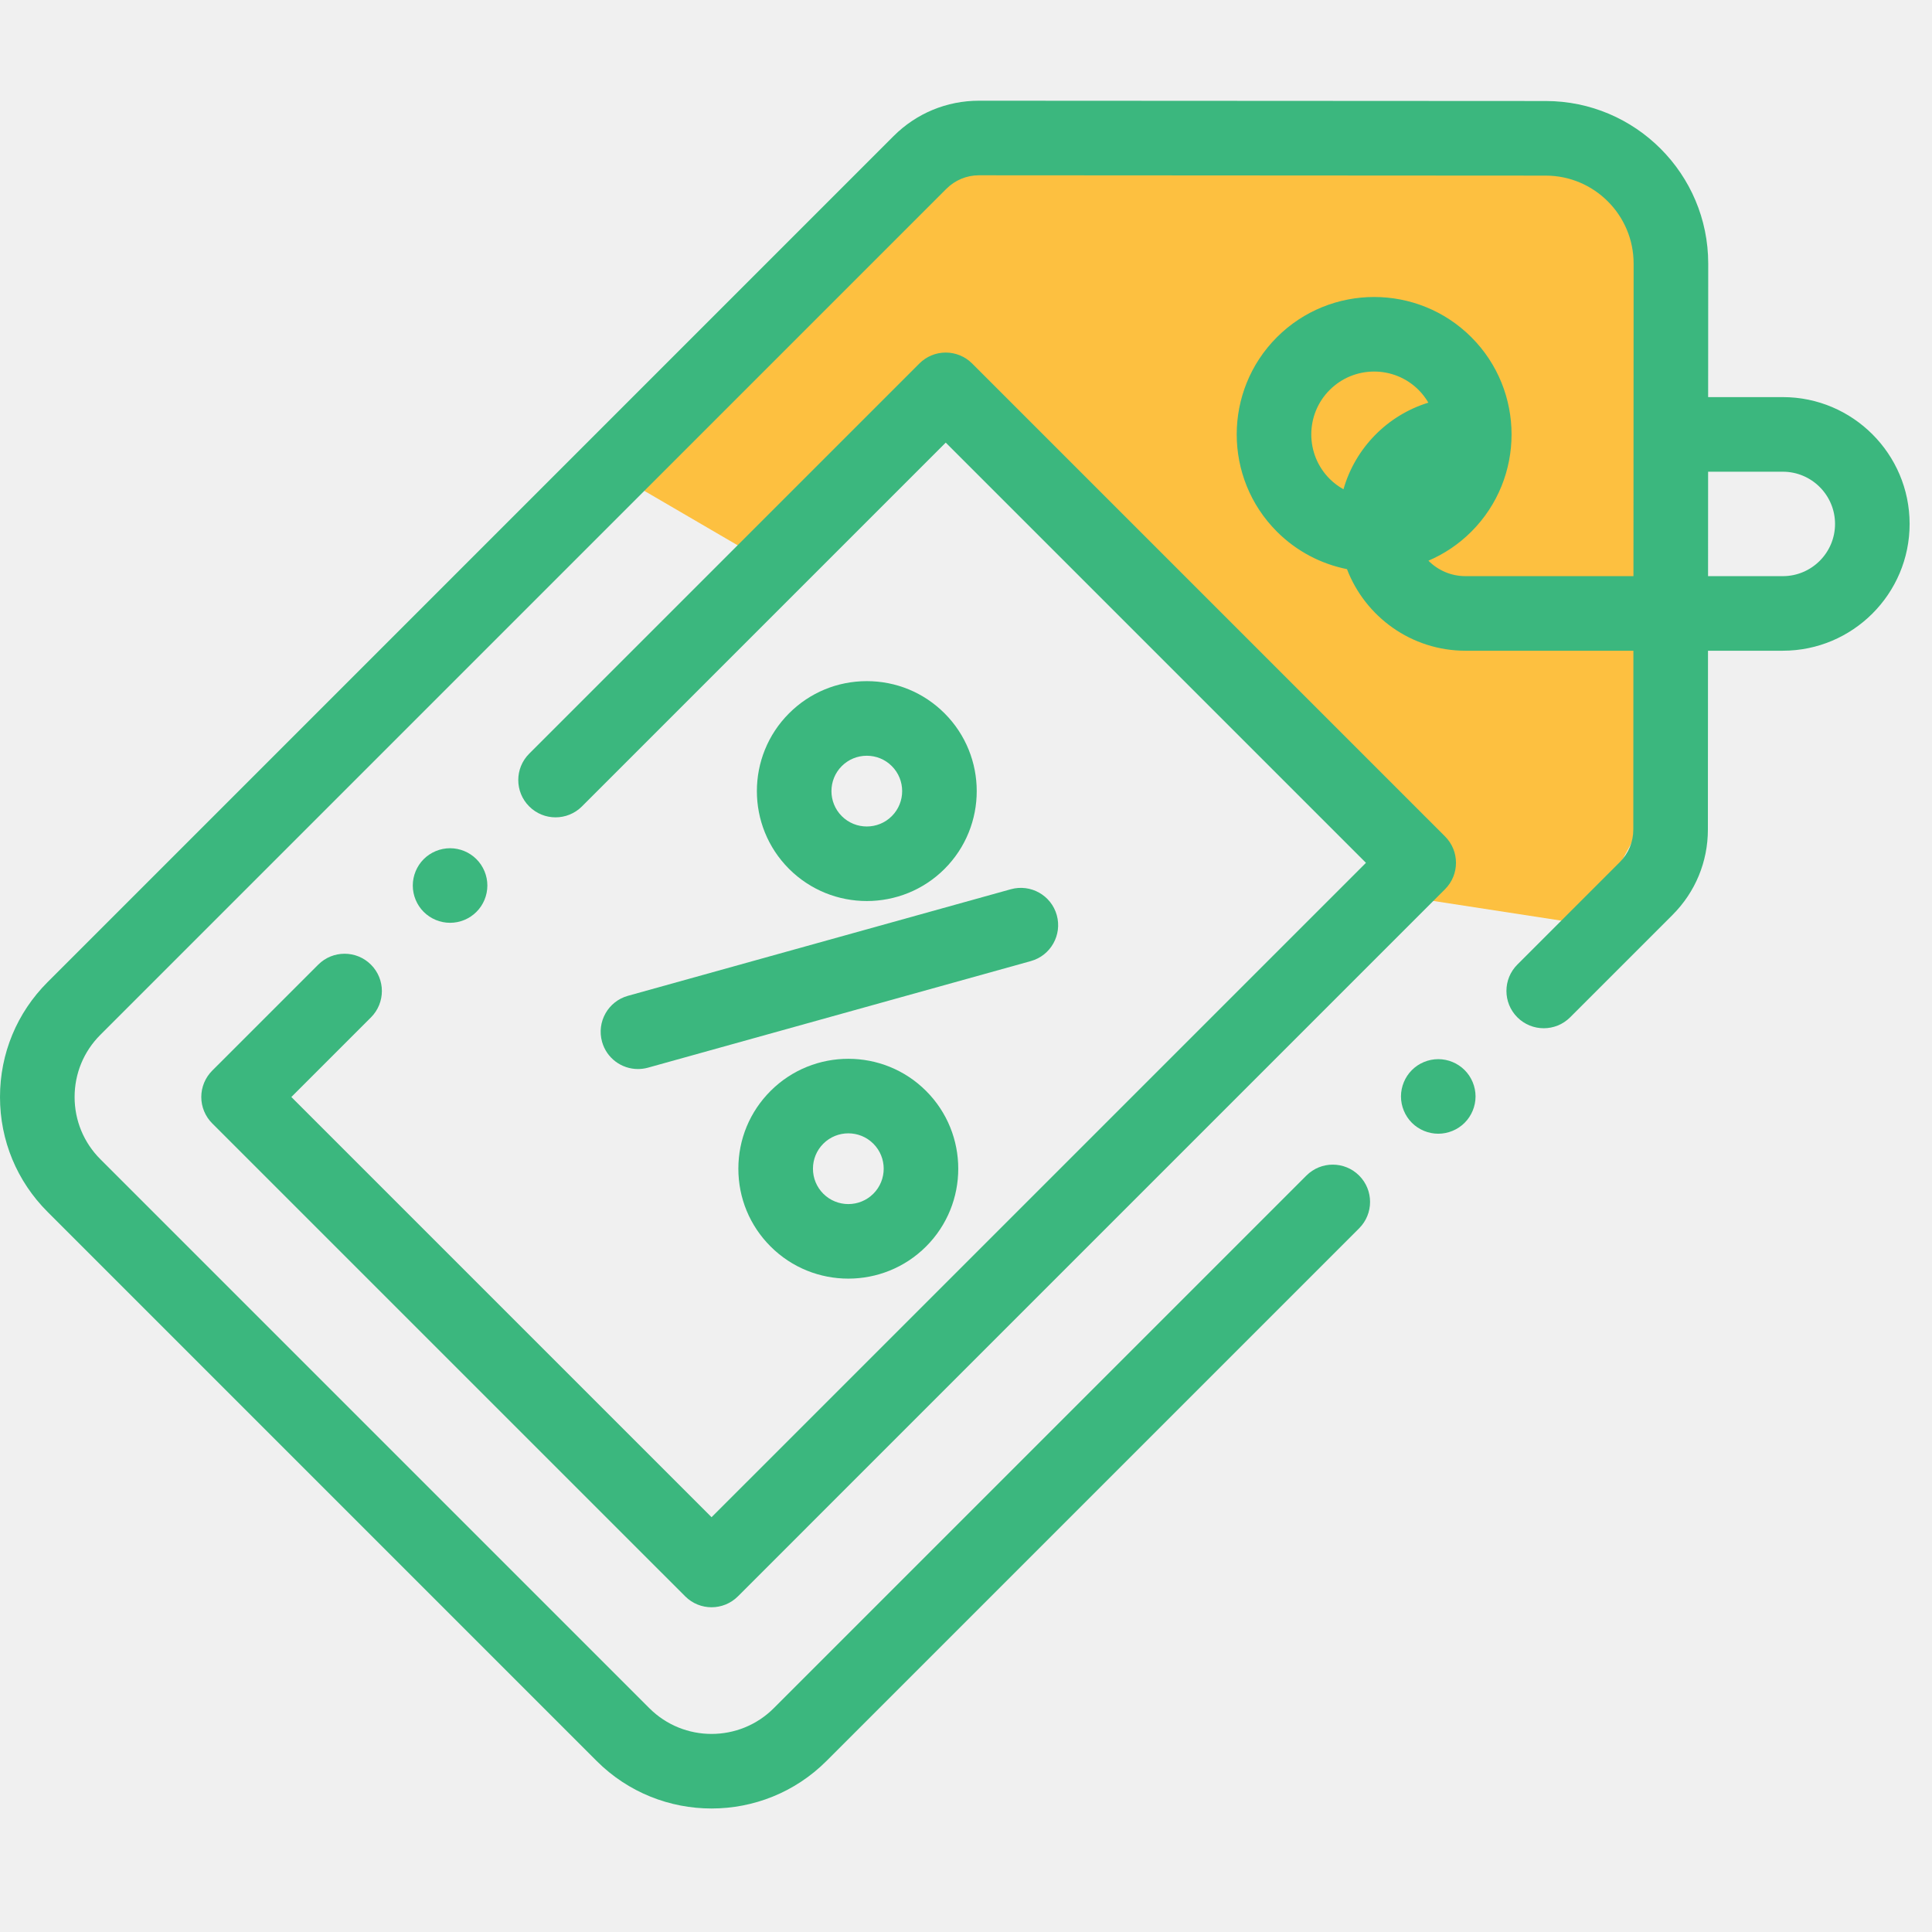
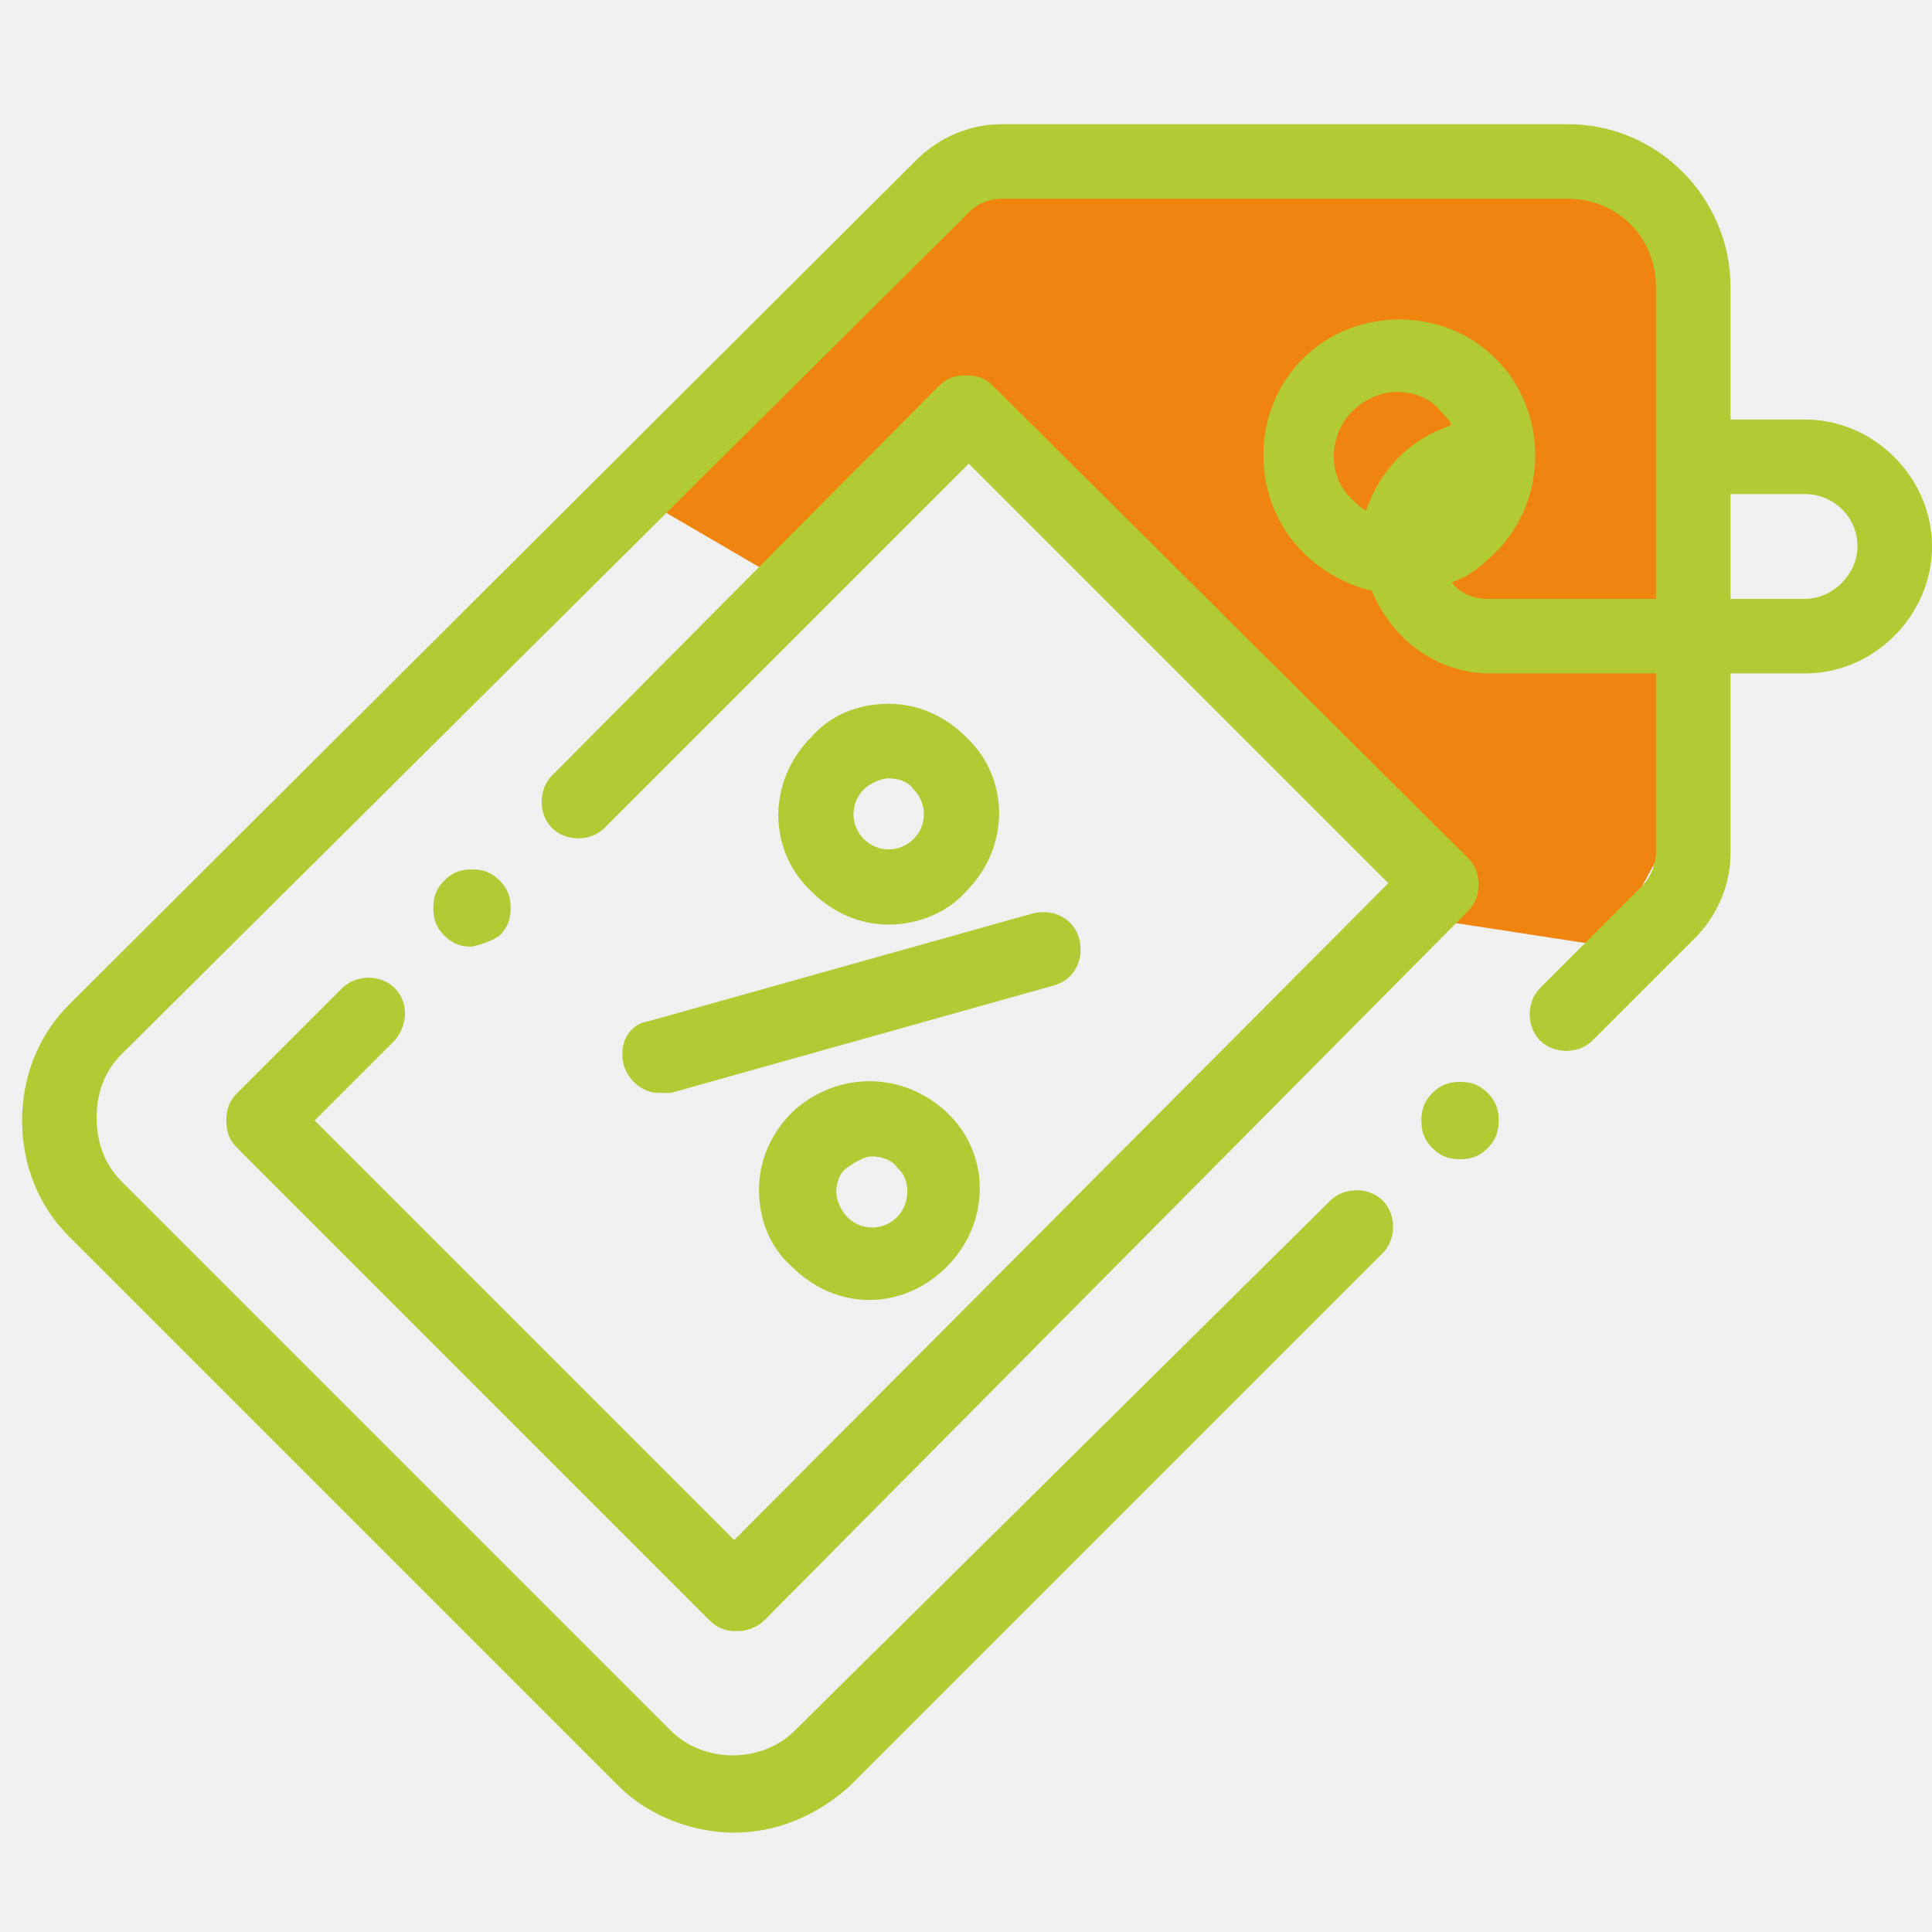
- <svg xmlns="http://www.w3.org/2000/svg" width="70" height="70" viewBox="0 0 70 70" fill="none">
-   <g clip-path="url(#clip0)">
-     <path d="M44 5H34L22 17L28 20.5L34 14.5L46.5 27L51 32.5L57.5 33.5L60.5 28V9L55.5 5H44Z" fill="#FDC040" />
-     <path d="M64.595 14.388H61.889L61.892 9.552C61.894 6.305 59.254 3.662 56.006 3.66L35.474 3.649C35.473 3.649 35.472 3.649 35.471 3.649C34.303 3.649 33.204 4.104 32.377 4.93L1.725 35.583C0.612 36.695 0 38.173 0 39.747C0 41.32 0.612 42.798 1.725 43.91L21.617 63.803C22.765 64.951 24.273 65.525 25.781 65.525C27.289 65.525 28.797 64.951 29.945 63.803L49.244 44.504C49.772 43.976 49.772 43.12 49.244 42.593C48.716 42.065 47.861 42.065 47.333 42.593L28.034 61.892C26.792 63.134 24.77 63.134 23.528 61.892L3.636 42C3.034 41.398 2.703 40.597 2.703 39.747C2.703 38.896 3.034 38.095 3.636 37.494L34.288 6.842C34.604 6.526 35.024 6.351 35.471 6.351H35.472L56.005 6.363C57.761 6.363 59.19 7.794 59.189 9.551L59.183 20.875H53.096C52.572 20.875 52.097 20.66 51.754 20.315C52.319 20.073 52.849 19.723 53.31 19.262C55.252 17.319 55.252 14.16 53.31 12.218C51.368 10.275 48.208 10.275 46.265 12.218C44.323 14.16 44.323 17.319 46.265 19.262C46.985 19.982 47.873 20.434 48.804 20.621C49.465 22.347 51.139 23.577 53.096 23.577H59.181L59.178 30.055C59.178 30.503 59.003 30.922 58.687 31.238L54.977 34.948C54.449 35.476 54.449 36.332 54.977 36.86C55.505 37.387 56.36 37.387 56.888 36.86L60.599 33.149C61.424 32.323 61.88 31.225 61.88 30.057L61.884 23.577H64.595C67.128 23.577 69.189 21.517 69.189 18.983C69.189 16.45 67.128 14.388 64.595 14.388ZM48.177 14.129C48.621 13.684 49.205 13.462 49.788 13.462C50.372 13.462 50.955 13.684 51.399 14.129C51.54 14.269 51.656 14.425 51.752 14.589C50.269 15.044 49.103 16.231 48.677 17.727C48.498 17.627 48.329 17.503 48.177 17.351C47.288 16.462 47.288 15.017 48.177 14.129ZM64.595 20.875H61.886L61.888 17.091H64.595C65.638 17.091 66.487 17.94 66.487 18.983C66.487 20.026 65.638 20.875 64.595 20.875Z" fill="#3BB77E" />
-     <path d="M21.813 37.744C21.979 38.342 22.522 38.733 23.113 38.733C23.234 38.733 23.356 38.717 23.477 38.684L37.349 34.822C38.068 34.622 38.489 33.877 38.289 33.158C38.089 32.439 37.344 32.019 36.624 32.219L22.752 36.08C22.033 36.28 21.613 37.025 21.813 37.744Z" fill="#3BB77E" />
-     <path d="M27.919 39.527C27.166 40.28 26.752 41.28 26.752 42.345C26.752 43.409 27.166 44.409 27.919 45.162C28.696 45.939 29.716 46.327 30.736 46.327C31.757 46.327 32.777 45.939 33.554 45.162C35.108 43.608 35.108 41.081 33.554 39.527C32.001 37.974 29.473 37.974 27.919 39.527ZM31.643 43.251C31.143 43.751 30.33 43.751 29.83 43.251C29.588 43.009 29.455 42.687 29.455 42.344C29.455 42.002 29.588 41.68 29.83 41.438C30.08 41.188 30.409 41.063 30.736 41.063C31.065 41.063 31.393 41.188 31.643 41.438C32.143 41.938 32.143 42.751 31.643 43.251Z" fill="#3BB77E" />
-     <path d="M34.224 31.481C35.777 29.927 35.777 27.4 34.224 25.846C33.471 25.093 32.47 24.679 31.406 24.679C30.341 24.679 29.341 25.093 28.588 25.846C27.035 27.4 27.035 29.927 28.588 31.481C29.366 32.258 30.385 32.646 31.406 32.646C32.426 32.646 33.447 32.258 34.224 31.481ZM30.499 27.757C30.742 27.515 31.064 27.382 31.406 27.382C31.748 27.382 32.07 27.515 32.312 27.757C32.812 28.257 32.812 29.07 32.312 29.57C31.813 30.07 30.999 30.07 30.499 29.57C30 29.07 30 28.257 30.499 27.757Z" fill="#3BB77E" />
-     <path d="M13.441 34.952C12.913 34.424 12.057 34.424 11.529 34.952L7.689 38.791C7.436 39.045 7.293 39.388 7.293 39.747C7.293 40.105 7.436 40.449 7.689 40.702L24.826 57.838C25.089 58.102 25.435 58.234 25.781 58.234C26.127 58.234 26.473 58.102 26.737 57.838L52.357 32.217C52.885 31.689 52.885 30.834 52.357 30.306L35.222 13.17C34.968 12.916 34.624 12.774 34.266 12.774C33.908 12.774 33.564 12.916 33.311 13.17L19.174 27.307C18.646 27.835 18.646 28.69 19.174 29.218C19.701 29.746 20.557 29.746 21.085 29.218L34.266 16.037L49.491 31.262L25.781 54.971L10.556 39.747L13.441 36.862C13.968 36.334 13.968 35.479 13.441 34.952Z" fill="#3BB77E" />
-     <path d="M52.111 38.375C51.755 38.375 51.407 38.519 51.155 38.771C50.904 39.022 50.76 39.371 50.76 39.726C50.76 40.081 50.904 40.43 51.155 40.681C51.407 40.933 51.755 41.077 52.111 41.077C52.466 41.077 52.815 40.933 53.066 40.681C53.318 40.43 53.462 40.081 53.462 39.726C53.462 39.371 53.318 39.022 53.066 38.771C52.815 38.519 52.466 38.375 52.111 38.375Z" fill="#3BB77E" />
-     <path d="M17.262 33.039C17.515 32.788 17.658 32.441 17.658 32.084C17.658 31.729 17.515 31.381 17.262 31.129C17.011 30.877 16.663 30.733 16.307 30.733C15.951 30.733 15.603 30.877 15.351 31.129C15.1 31.38 14.956 31.729 14.956 32.084C14.956 32.441 15.1 32.788 15.351 33.039C15.604 33.292 15.951 33.435 16.307 33.435C16.663 33.435 17.011 33.292 17.262 33.039Z" fill="#3BB77E" />
+ <svg xmlns="http://www.w3.org/2000/svg" xmlns:xlink="http://www.w3.org/1999/xlink" version="1.0" id="Layer_1" x="0px" y="0px" viewBox="0 0 70 70" style="enable-background:new 0 0 70 70;" xml:space="preserve">
+   <style type="text/css">
+ 	.st0{clip-path:url(#SVGID_00000084519209650830485360000006667328886523864210_);}
+ 	.st1{fill:#EF840E;}
+ 	.st2{fill:#B2CB34;}
+ </style>
+   <g>
+     <defs>
+       <rect id="SVGID_1_" x="0.8" y="0.8" width="69.2" height="69.2" />
+     </defs>
+     <clipPath id="SVGID_00000026847570965136298930000005456380475900772796_">
+       <use xlink:href="#SVGID_1_" style="overflow:visible;" />
+     </clipPath>
+     <g style="clip-path:url(#SVGID_00000026847570965136298930000005456380475900772796_);">
+       <path class="st1" d="M44.8,5.8h-10l-12,12l6,3.5l6-6l12.5,12.5l4.5,5.5l6.5,1l3-5.5v-19l-5-4H44.8z" />
+       <path class="st2" d="M65.4,15.2h-2.7l0-4.8c0-3.2-2.6-5.9-5.9-5.9l-20.5,0c0,0,0,0,0,0c-1.2,0-2.3,0.5-3.1,1.3L2.5,36.4    c-1.1,1.1-1.7,2.6-1.7,4.2c0,1.6,0.6,3.1,1.7,4.2l19.9,19.9c1.1,1.1,2.7,1.7,4.2,1.7c1.5,0,3-0.6,4.2-1.7l19.3-19.3    c0.5-0.5,0.5-1.4,0-1.9c-0.5-0.5-1.4-0.5-1.9,0L28.8,62.7c-1.2,1.2-3.3,1.2-4.5,0L4.4,42.8c-0.6-0.6-0.9-1.4-0.9-2.3    c0-0.9,0.3-1.7,0.9-2.3L35.1,7.7c0.3-0.3,0.7-0.5,1.2-0.5h0l20.5,0c1.8,0,3.2,1.4,3.2,3.2l0,11.3h-6.1c-0.5,0-1-0.2-1.3-0.6    c0.6-0.2,1.1-0.6,1.6-1.1c1.9-1.9,1.9-5.1,0-7c-1.9-1.9-5.1-1.9-7,0c-1.9,1.9-1.9,5.1,0,7c0.7,0.7,1.6,1.2,2.5,1.4    c0.7,1.7,2.3,3,4.3,3H60l0,6.5c0,0.4-0.2,0.9-0.5,1.2l-3.7,3.7c-0.5,0.5-0.5,1.4,0,1.9c0.5,0.5,1.4,0.5,1.9,0l3.7-3.7    c0.8-0.8,1.3-1.9,1.3-3.1l0-6.5h2.7c2.5,0,4.6-2.1,4.6-4.6C70,17.3,67.9,15.2,65.4,15.2z M49,14.9c0.4-0.4,1-0.7,1.6-0.7    c0.6,0,1.2,0.2,1.6,0.7c0.1,0.1,0.3,0.3,0.4,0.5c-1.5,0.5-2.6,1.6-3.1,3.1c-0.2-0.1-0.3-0.2-0.5-0.4C48.1,17.3,48.1,15.8,49,14.9z     M65.4,21.7h-2.7l0-3.8h2.7c1,0,1.9,0.8,1.9,1.9C67.3,20.8,66.4,21.7,65.4,21.7z" />
+       <path class="st2" d="M22.6,38.6c0.2,0.6,0.7,1,1.3,1c0.1,0,0.2,0,0.4,0l13.9-3.9c0.7-0.2,1.1-0.9,0.9-1.7    c-0.2-0.7-0.9-1.1-1.7-0.9l-13.9,3.9C22.8,37.1,22.4,37.8,22.6,38.6z" />
+       <path class="st2" d="M28.7,40.3c-0.8,0.8-1.2,1.8-1.2,2.8c0,1.1,0.4,2.1,1.2,2.8c0.8,0.8,1.8,1.2,2.8,1.2c1,0,2-0.4,2.8-1.2    c1.6-1.6,1.6-4.1,0-5.6S30.3,38.8,28.7,40.3z M32.5,44.1c-0.5,0.5-1.3,0.5-1.8,0c-0.2-0.2-0.4-0.6-0.4-0.9c0-0.3,0.1-0.7,0.4-0.9    c0.3-0.2,0.6-0.4,0.9-0.4c0.3,0,0.7,0.1,0.9,0.4C33,42.7,33,43.6,32.5,44.1z" />
+       <path class="st2" d="M35,32.3c1.6-1.6,1.6-4.1,0-5.6c-0.8-0.8-1.8-1.2-2.8-1.2c-1.1,0-2.1,0.4-2.8,1.2c-1.6,1.6-1.6,4.1,0,5.6    c0.8,0.8,1.8,1.2,2.8,1.2C33.2,33.5,34.3,33.1,35,32.3z M31.3,28.6c0.2-0.2,0.6-0.4,0.9-0.4c0.3,0,0.7,0.1,0.9,0.4    c0.5,0.5,0.5,1.3,0,1.8c-0.5,0.5-1.3,0.5-1.8,0C30.8,29.9,30.8,29.1,31.3,28.6z" />
+       <path class="st2" d="M14.3,35.8c-0.5-0.5-1.4-0.5-1.9,0l-3.8,3.8c-0.3,0.3-0.4,0.6-0.4,1c0,0.4,0.1,0.7,0.4,1l17.1,17.1    c0.3,0.3,0.6,0.4,1,0.4c0.3,0,0.7-0.1,1-0.4L53.2,33c0.5-0.5,0.5-1.4,0-1.9L36,14c-0.3-0.3-0.6-0.4-1-0.4c-0.4,0-0.7,0.1-1,0.4    L20,28.1c-0.5,0.5-0.5,1.4,0,1.9c0.5,0.5,1.4,0.5,1.9,0l13.2-13.2l15.2,15.2L26.6,55.8L11.4,40.6l2.9-2.9    C14.8,37.1,14.8,36.3,14.3,35.8z" />
+       <path class="st2" d="M52.9,39.2c-0.4,0-0.7,0.1-1,0.4c-0.3,0.3-0.4,0.6-0.4,1c0,0.4,0.1,0.7,0.4,1c0.3,0.3,0.6,0.4,1,0.4    c0.4,0,0.7-0.1,1-0.4c0.3-0.3,0.4-0.6,0.4-1c0-0.4-0.1-0.7-0.4-1C53.6,39.3,53.3,39.2,52.9,39.2z" />
+       <path class="st2" d="M18.1,33.9c0.3-0.3,0.4-0.6,0.4-1c0-0.4-0.1-0.7-0.4-1c-0.3-0.3-0.6-0.4-1-0.4c-0.4,0-0.7,0.1-1,0.4    c-0.3,0.3-0.4,0.6-0.4,1c0,0.4,0.1,0.7,0.4,1c0.3,0.3,0.6,0.4,1,0.4C17.5,34.2,17.8,34.1,18.1,33.9z" />
+     </g>
  </g>
-   <defs>
-     <clipPath id="clip0">
-       <rect width="69.189" height="69.189" fill="white" />
-     </clipPath>
-   </defs>
</svg>
